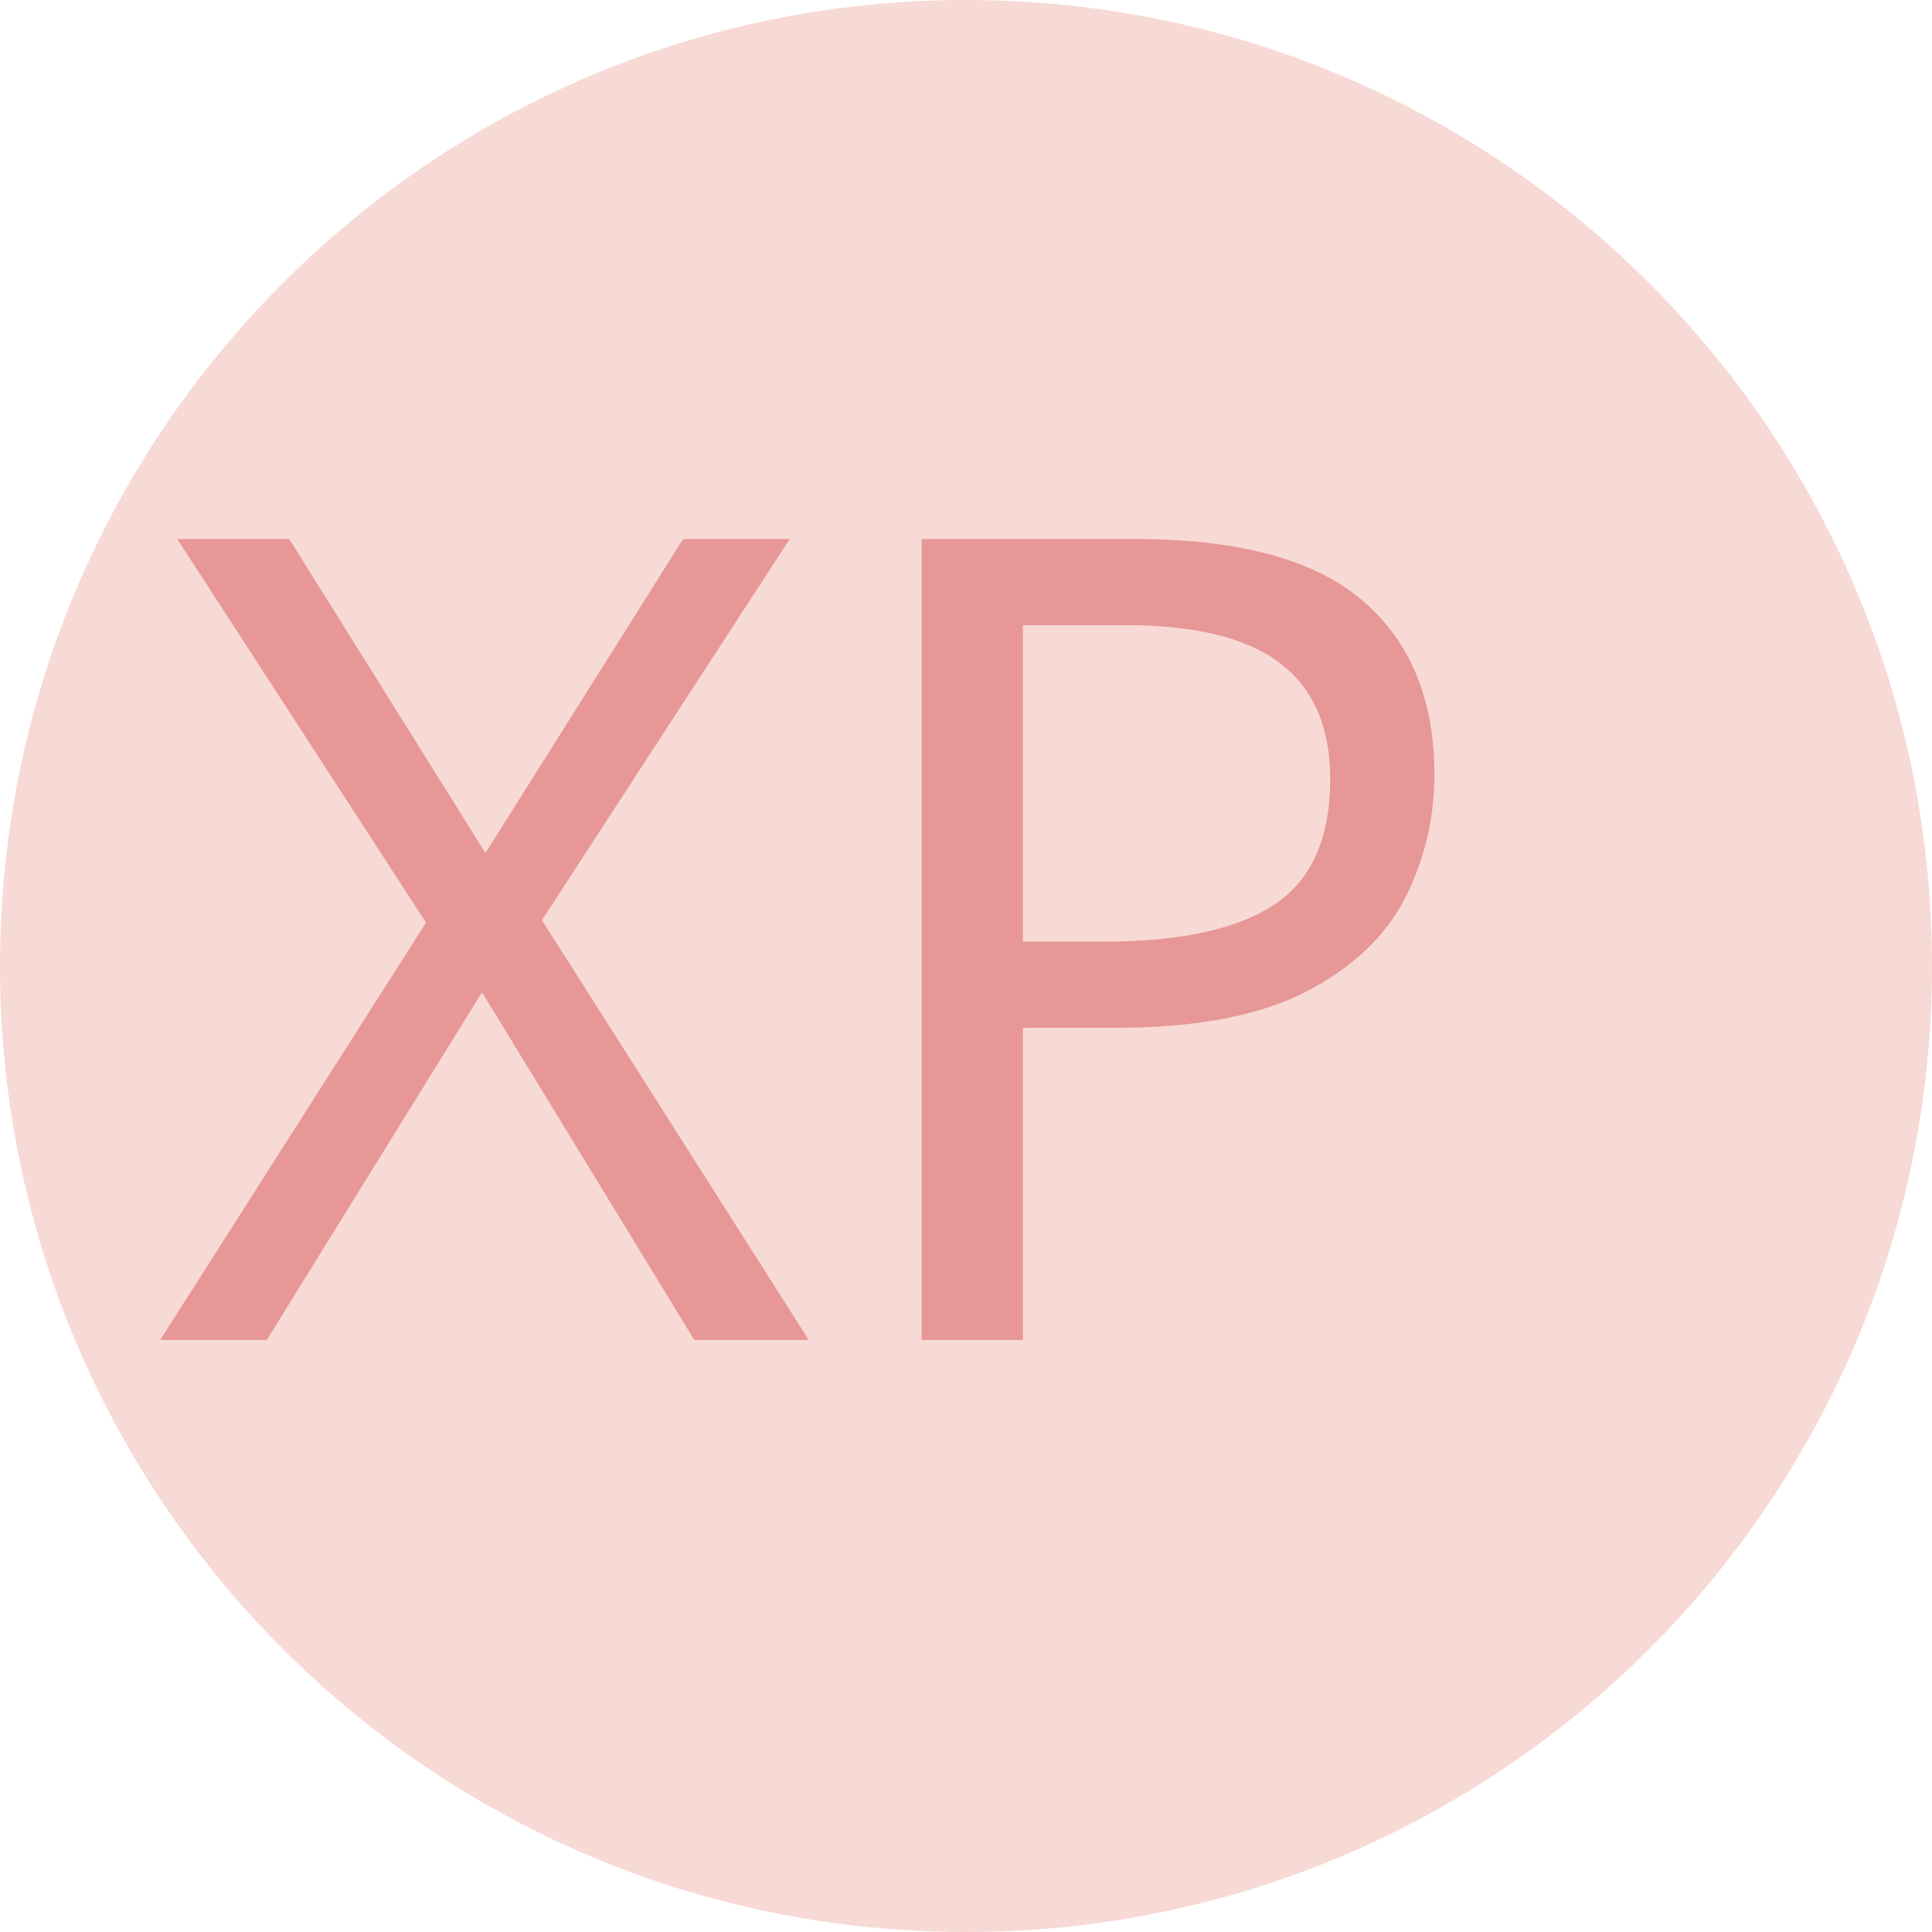
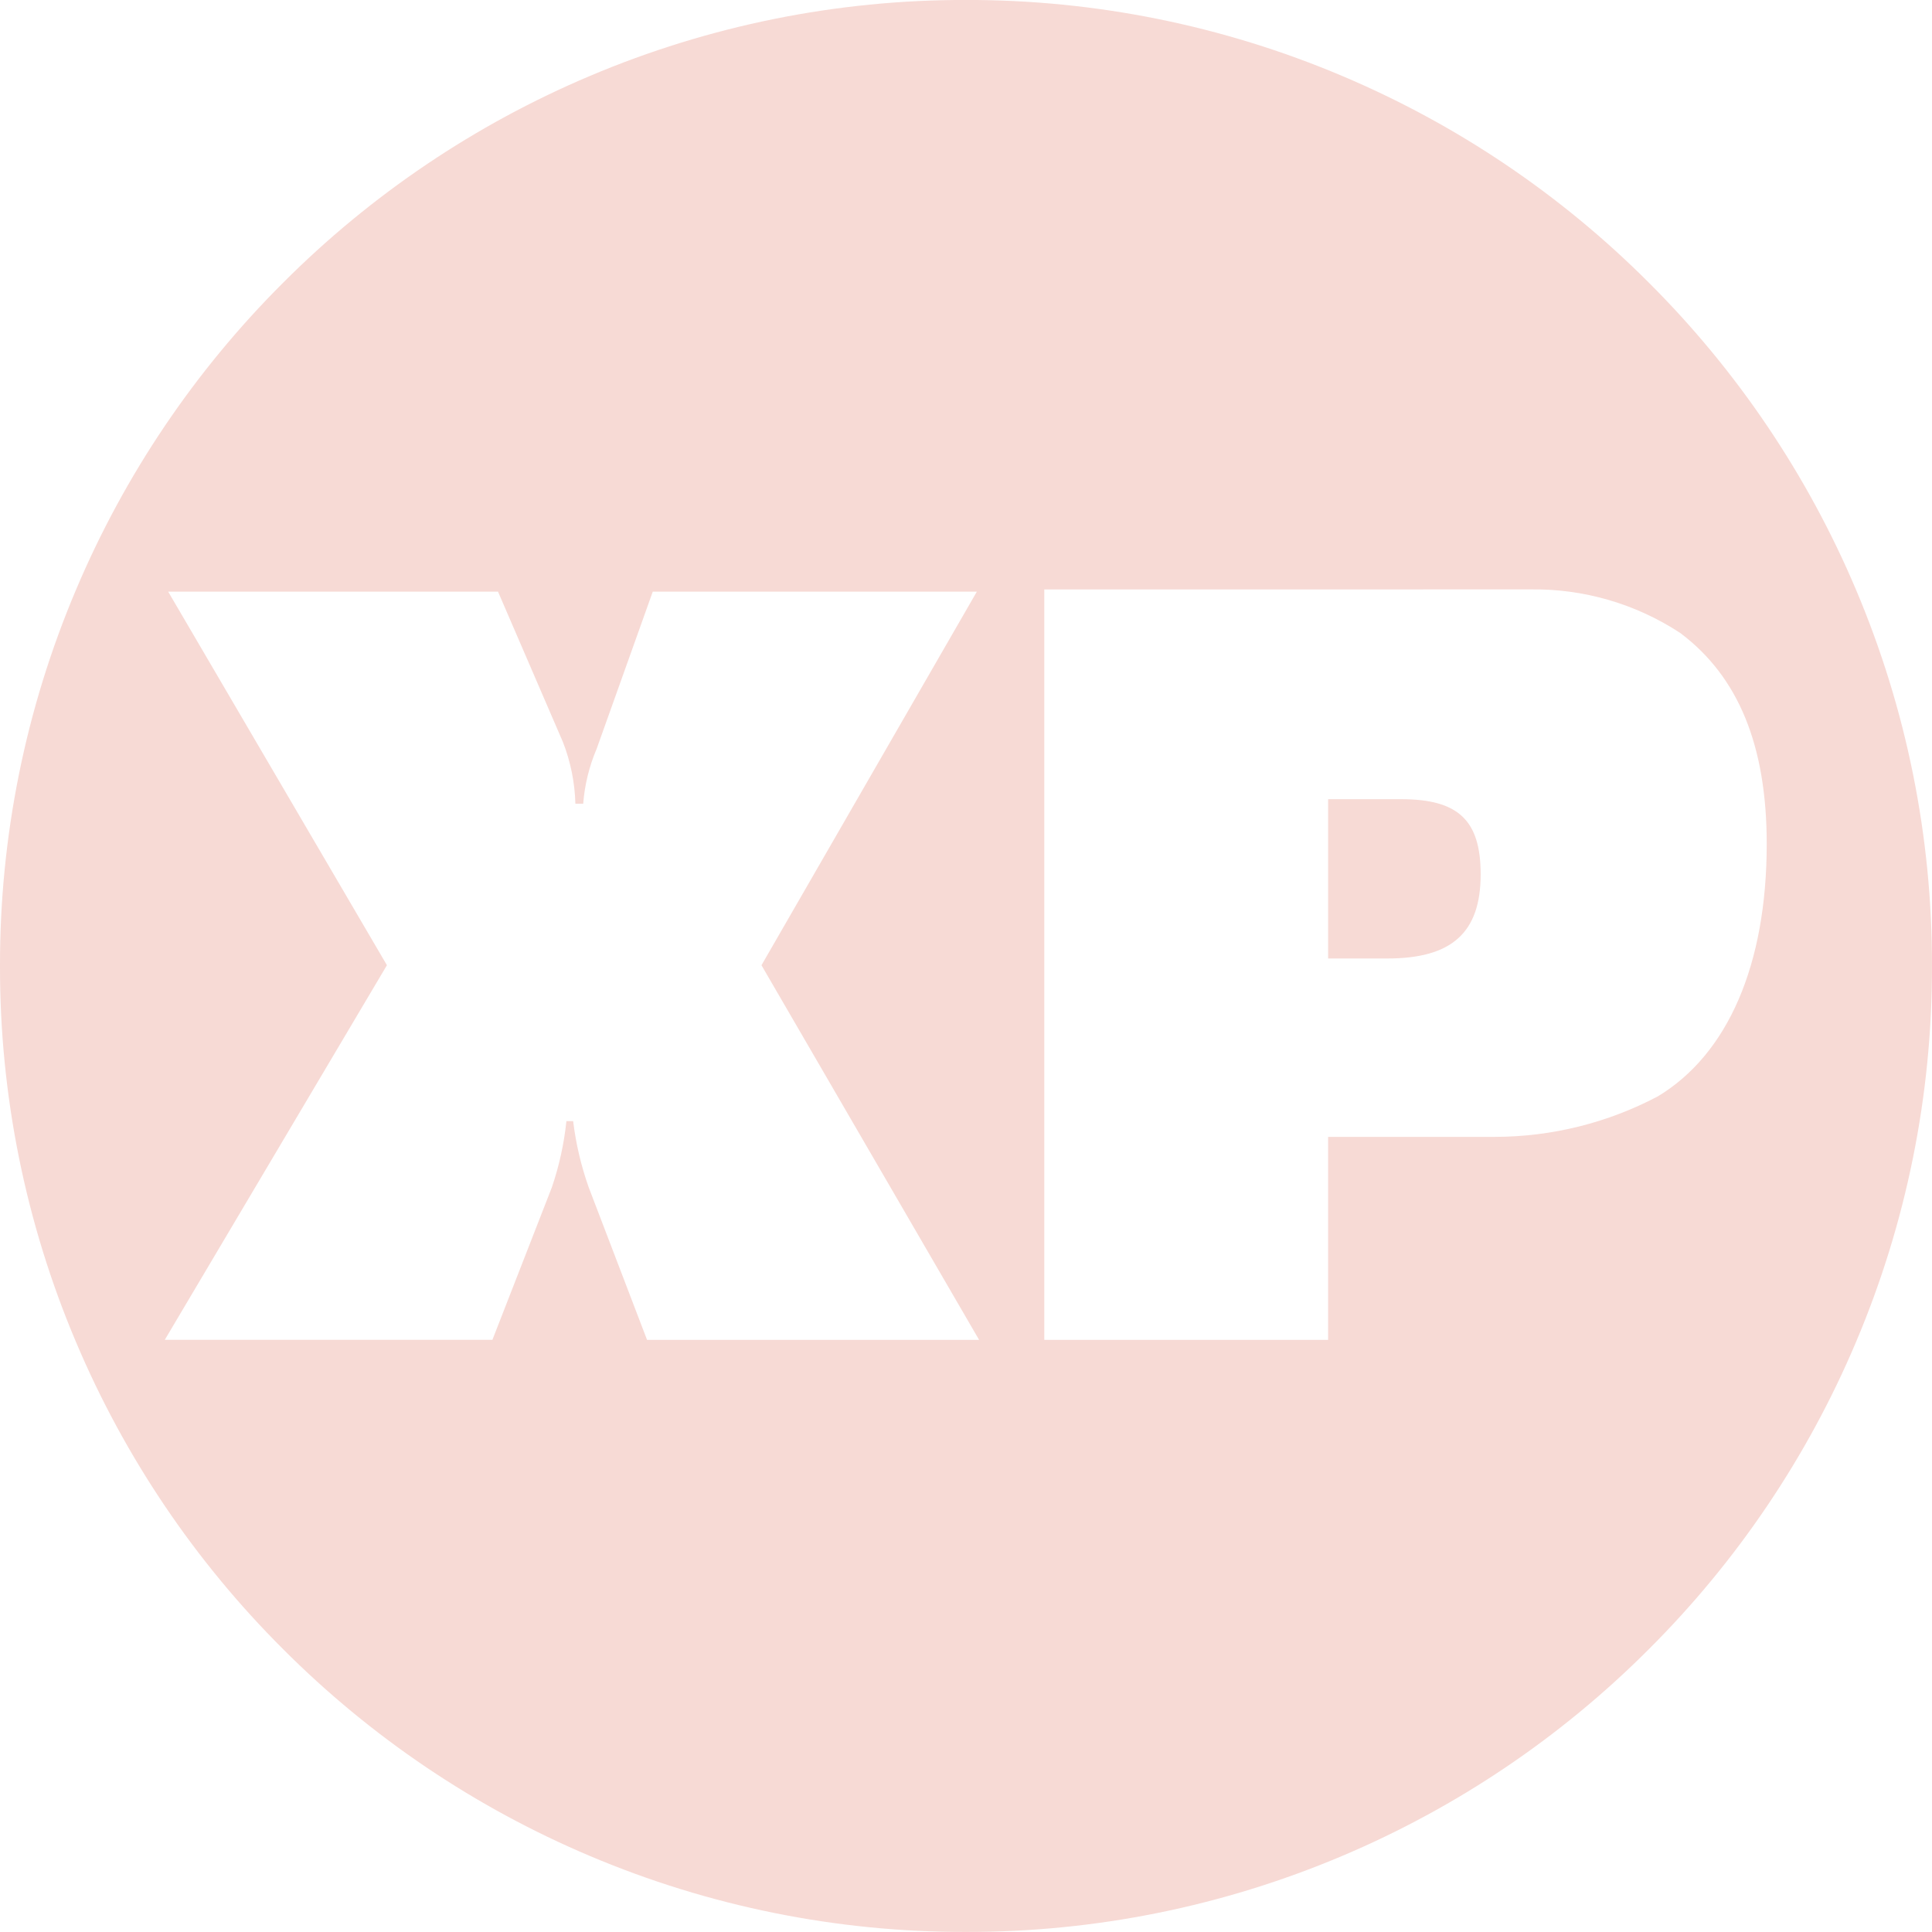
- <svg xmlns="http://www.w3.org/2000/svg" width="62" height="62" viewBox="0 0 62 62">
-   <g id="Groupe_134" data-name="Groupe 134" transform="translate(-1842 -8589)">
-     <g id="Groupe_125" data-name="Groupe 125" transform="translate(0 179)">
-       <path id="Tracé_45" data-name="Tracé 45" d="M31,0A31,31,0,1,1,0,31,31,31,0,0,1,31,0Z" transform="translate(1842 8410)" fill="#f7dad5" />
-     </g>
-     <text id="XP" transform="translate(1847 8632)" fill="#e79796" font-size="36" font-family="AntiqueOliCom-Reg, Antique Olive">
-       <tspan x="0" y="0">XP</tspan>
-     </text>
-   </g>
+ <svg xmlns="http://www.w3.org/2000/svg" width="62.001" height="61.998" viewBox="0 0 62.001 61.998">
+   <path id="Exclusion_3" data-name="Exclusion 3" d="M-10845-2452a30.8,30.8,0,0,1-12.065-2.436,30.907,30.907,0,0,1-9.854-6.643,30.89,30.89,0,0,1-6.643-9.854A30.789,30.789,0,0,1-10876-2483a30.789,30.789,0,0,1,2.437-12.067,30.892,30.892,0,0,1,6.643-9.853,30.9,30.9,0,0,1,9.854-6.643A30.8,30.8,0,0,1-10845-2514a30.818,30.818,0,0,1,12.067,2.436,30.9,30.9,0,0,1,9.854,6.643,30.91,30.91,0,0,1,6.644,9.853A30.789,30.789,0,0,1-10814-2483a30.787,30.787,0,0,1-2.437,12.067,30.908,30.908,0,0,1-6.644,9.854,30.9,30.9,0,0,1-9.854,6.643A30.818,30.818,0,0,1-10845-2452Zm-15.018-43.012h-10.585l7.02,11.988-7.129,12.023h10.514l1.908-4.894a9.716,9.716,0,0,0,.467-2.125h.216a9.991,9.991,0,0,0,.5,2.126l1.872,4.894h10.656l-6.984-12.023,6.911-11.988h-10.4l-1.8,5.041a5.6,5.6,0,0,0-.432,1.763h-.251a5.869,5.869,0,0,0-.4-1.979Zm17.531-.071V-2471h9.108v-6.515h5.363a11.229,11.229,0,0,0,5.219-1.3c2.253-1.358,3.494-4.235,3.494-8.1,0-3.154-.907-5.368-2.773-6.769a8.532,8.532,0,0,0-4.825-1.4Zm11.017,11.843h-1.908v-5.112h2.34c1.839,0,2.555.677,2.555,2.413C-10828.484-2484.073-10829.405-2483.24-10831.471-2483.24Z" transform="translate(10876 2513.999)" fill="#f7dad5" />
</svg>
